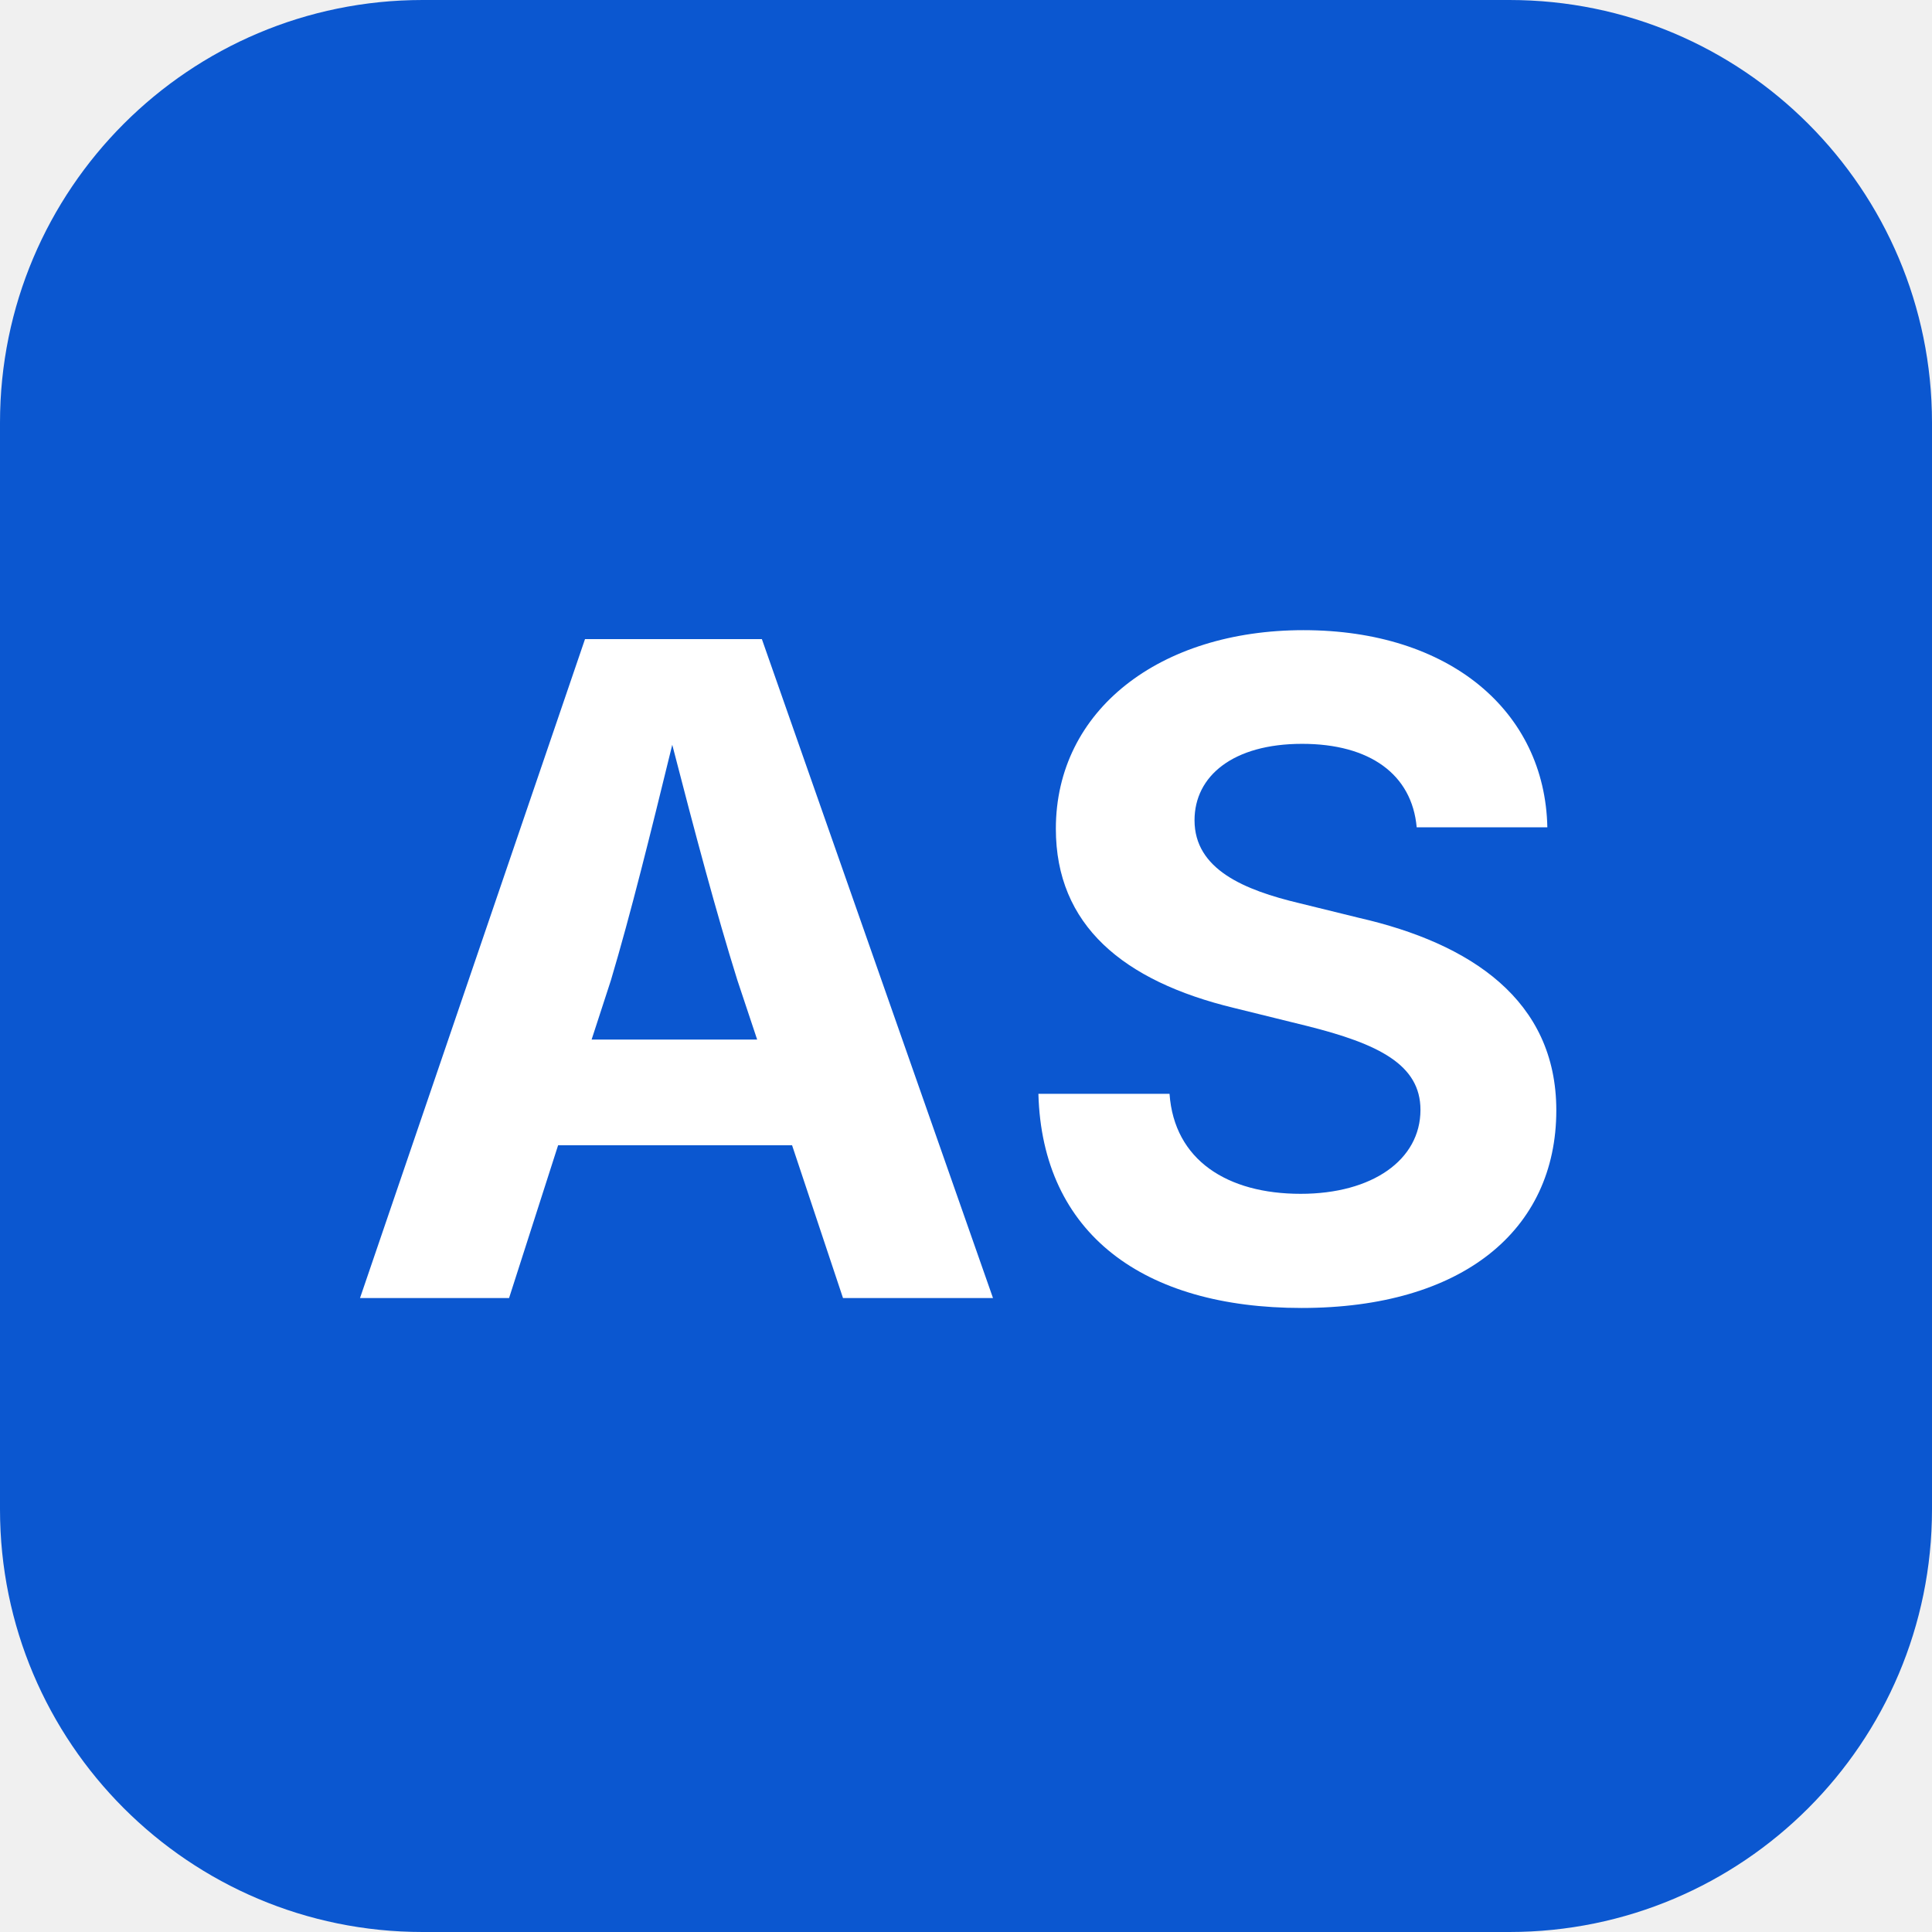
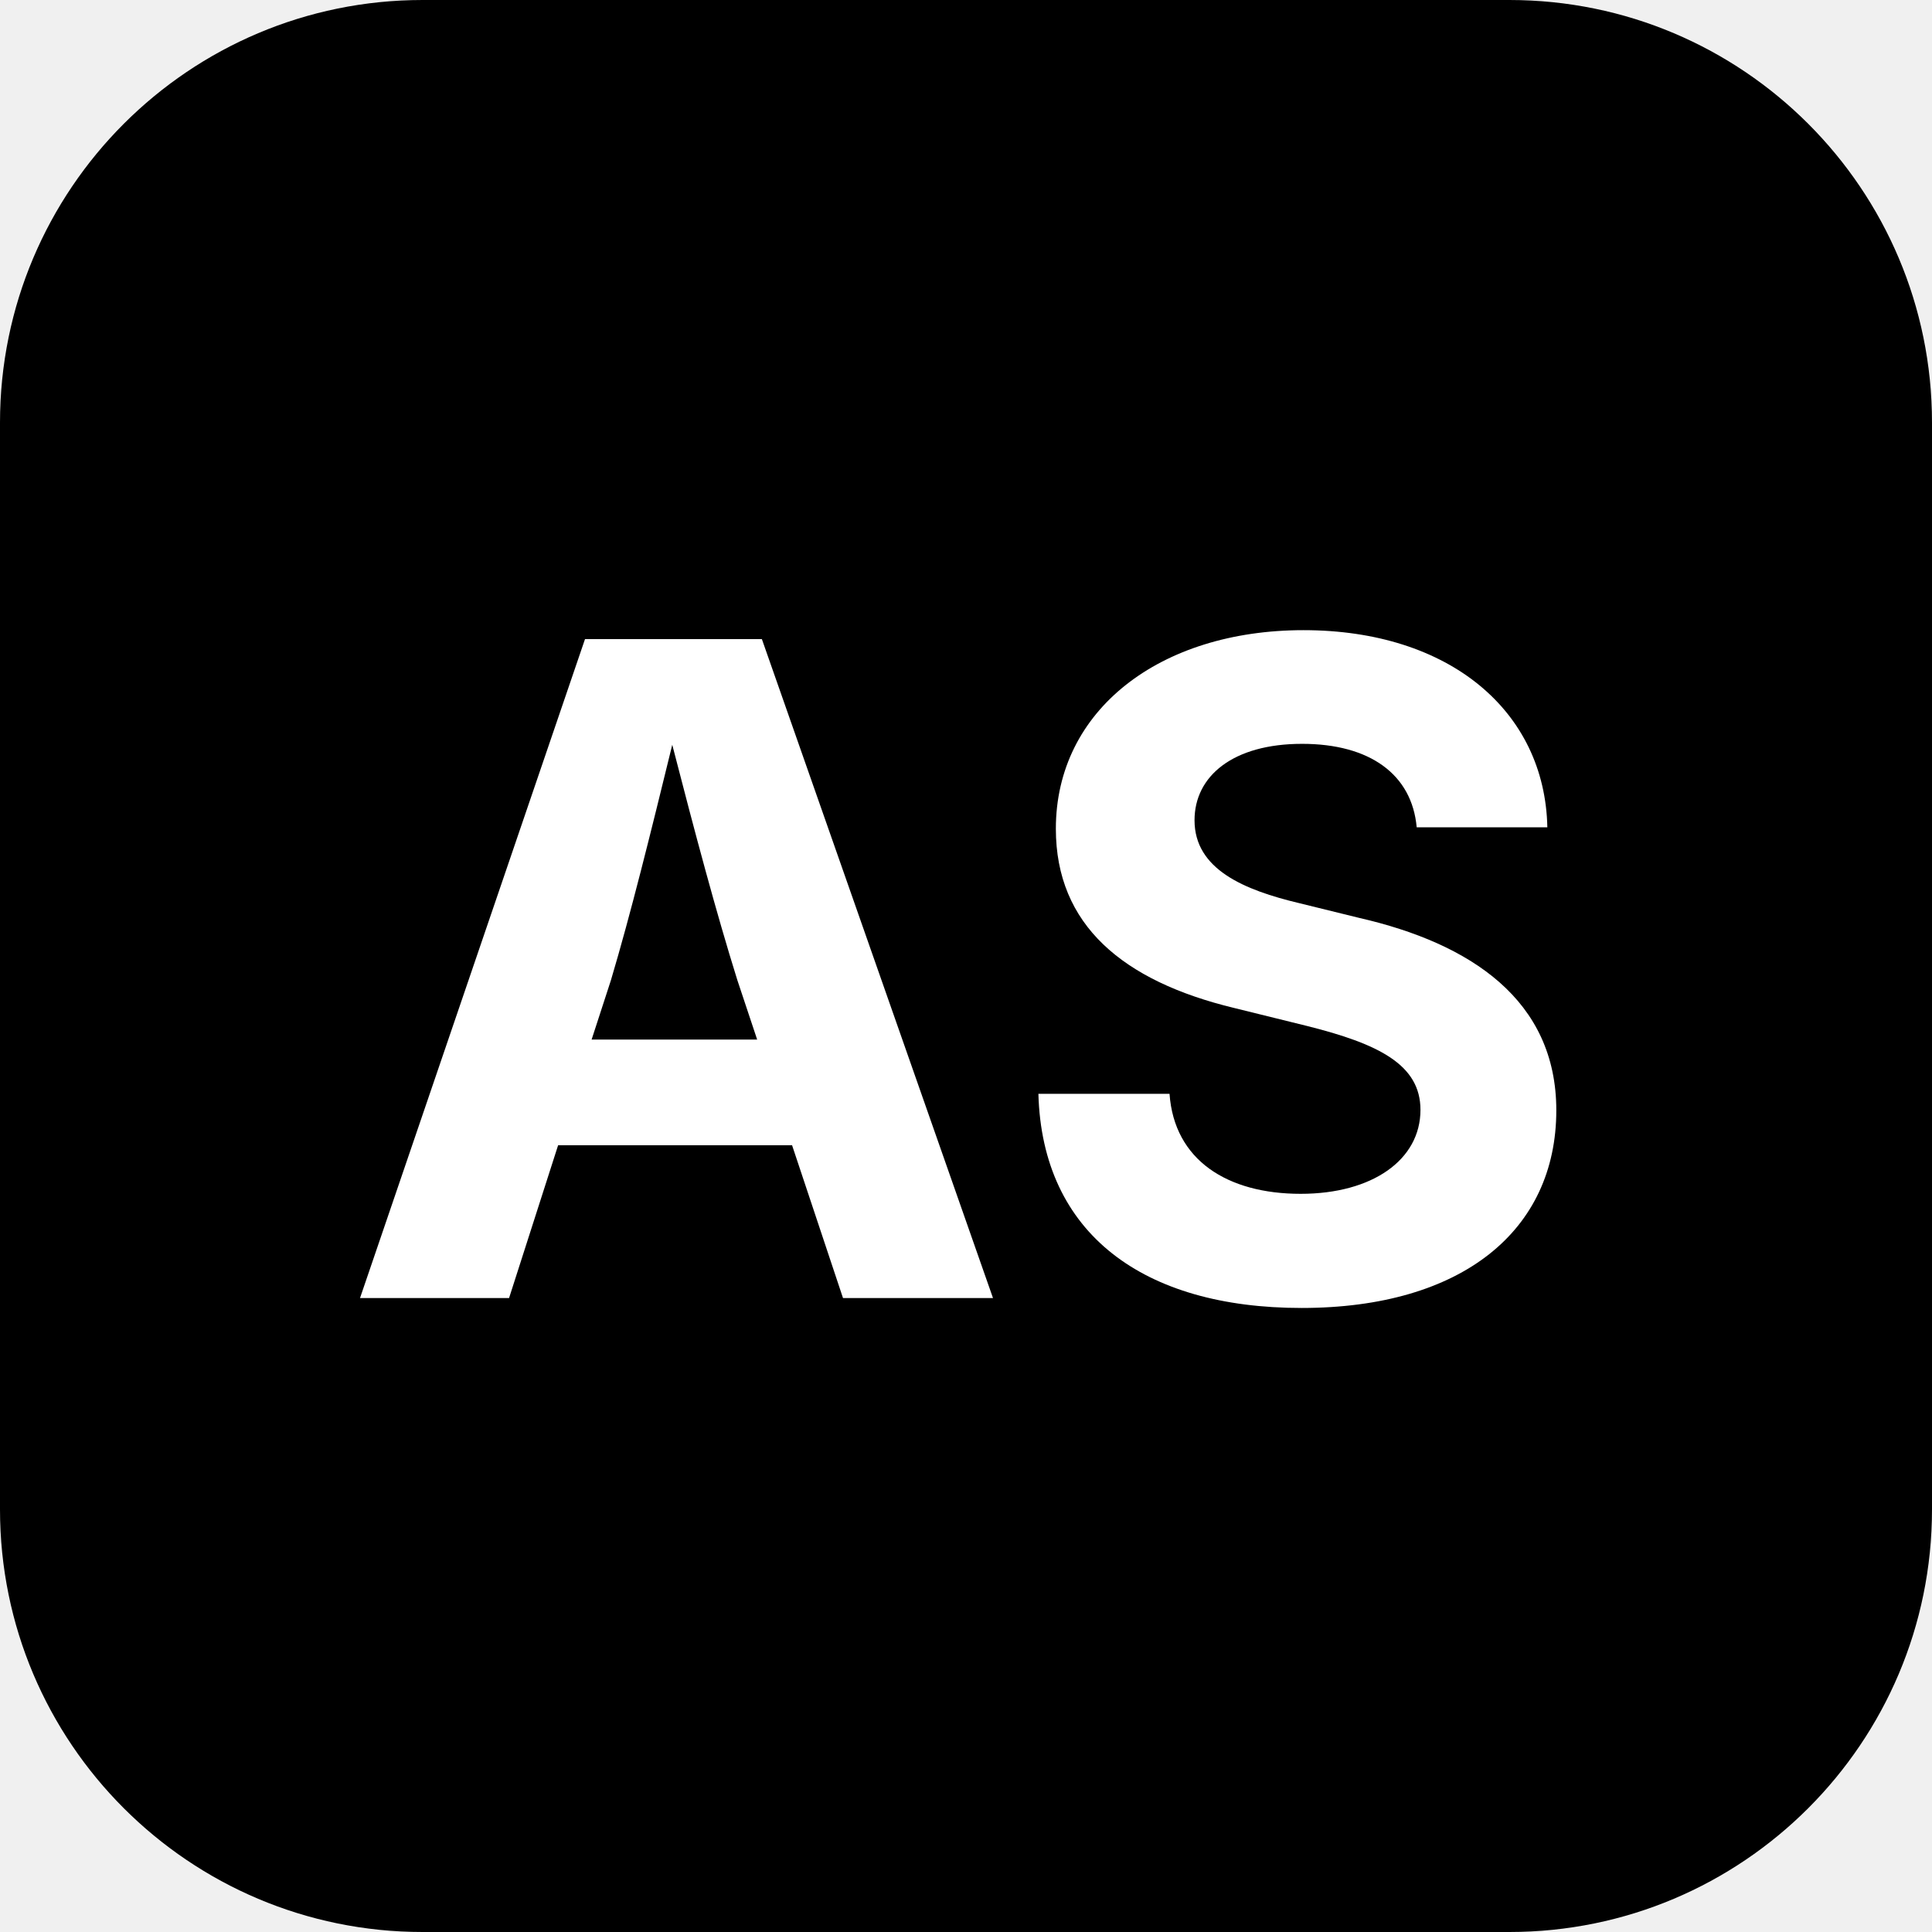
<svg xmlns="http://www.w3.org/2000/svg" viewBox="0 0 64 64">
-   <rect width="64" height="64" rx="14" fill="#0b57d0" />
+   <rect width="64" height="64" rx="14" fill="#000" />
  <text x="32" y="43" font-family="Inter, Arial, sans-serif" font-size="30" font-weight="700" fill="#fff" text-anchor="middle">AS</text>
</svg>
